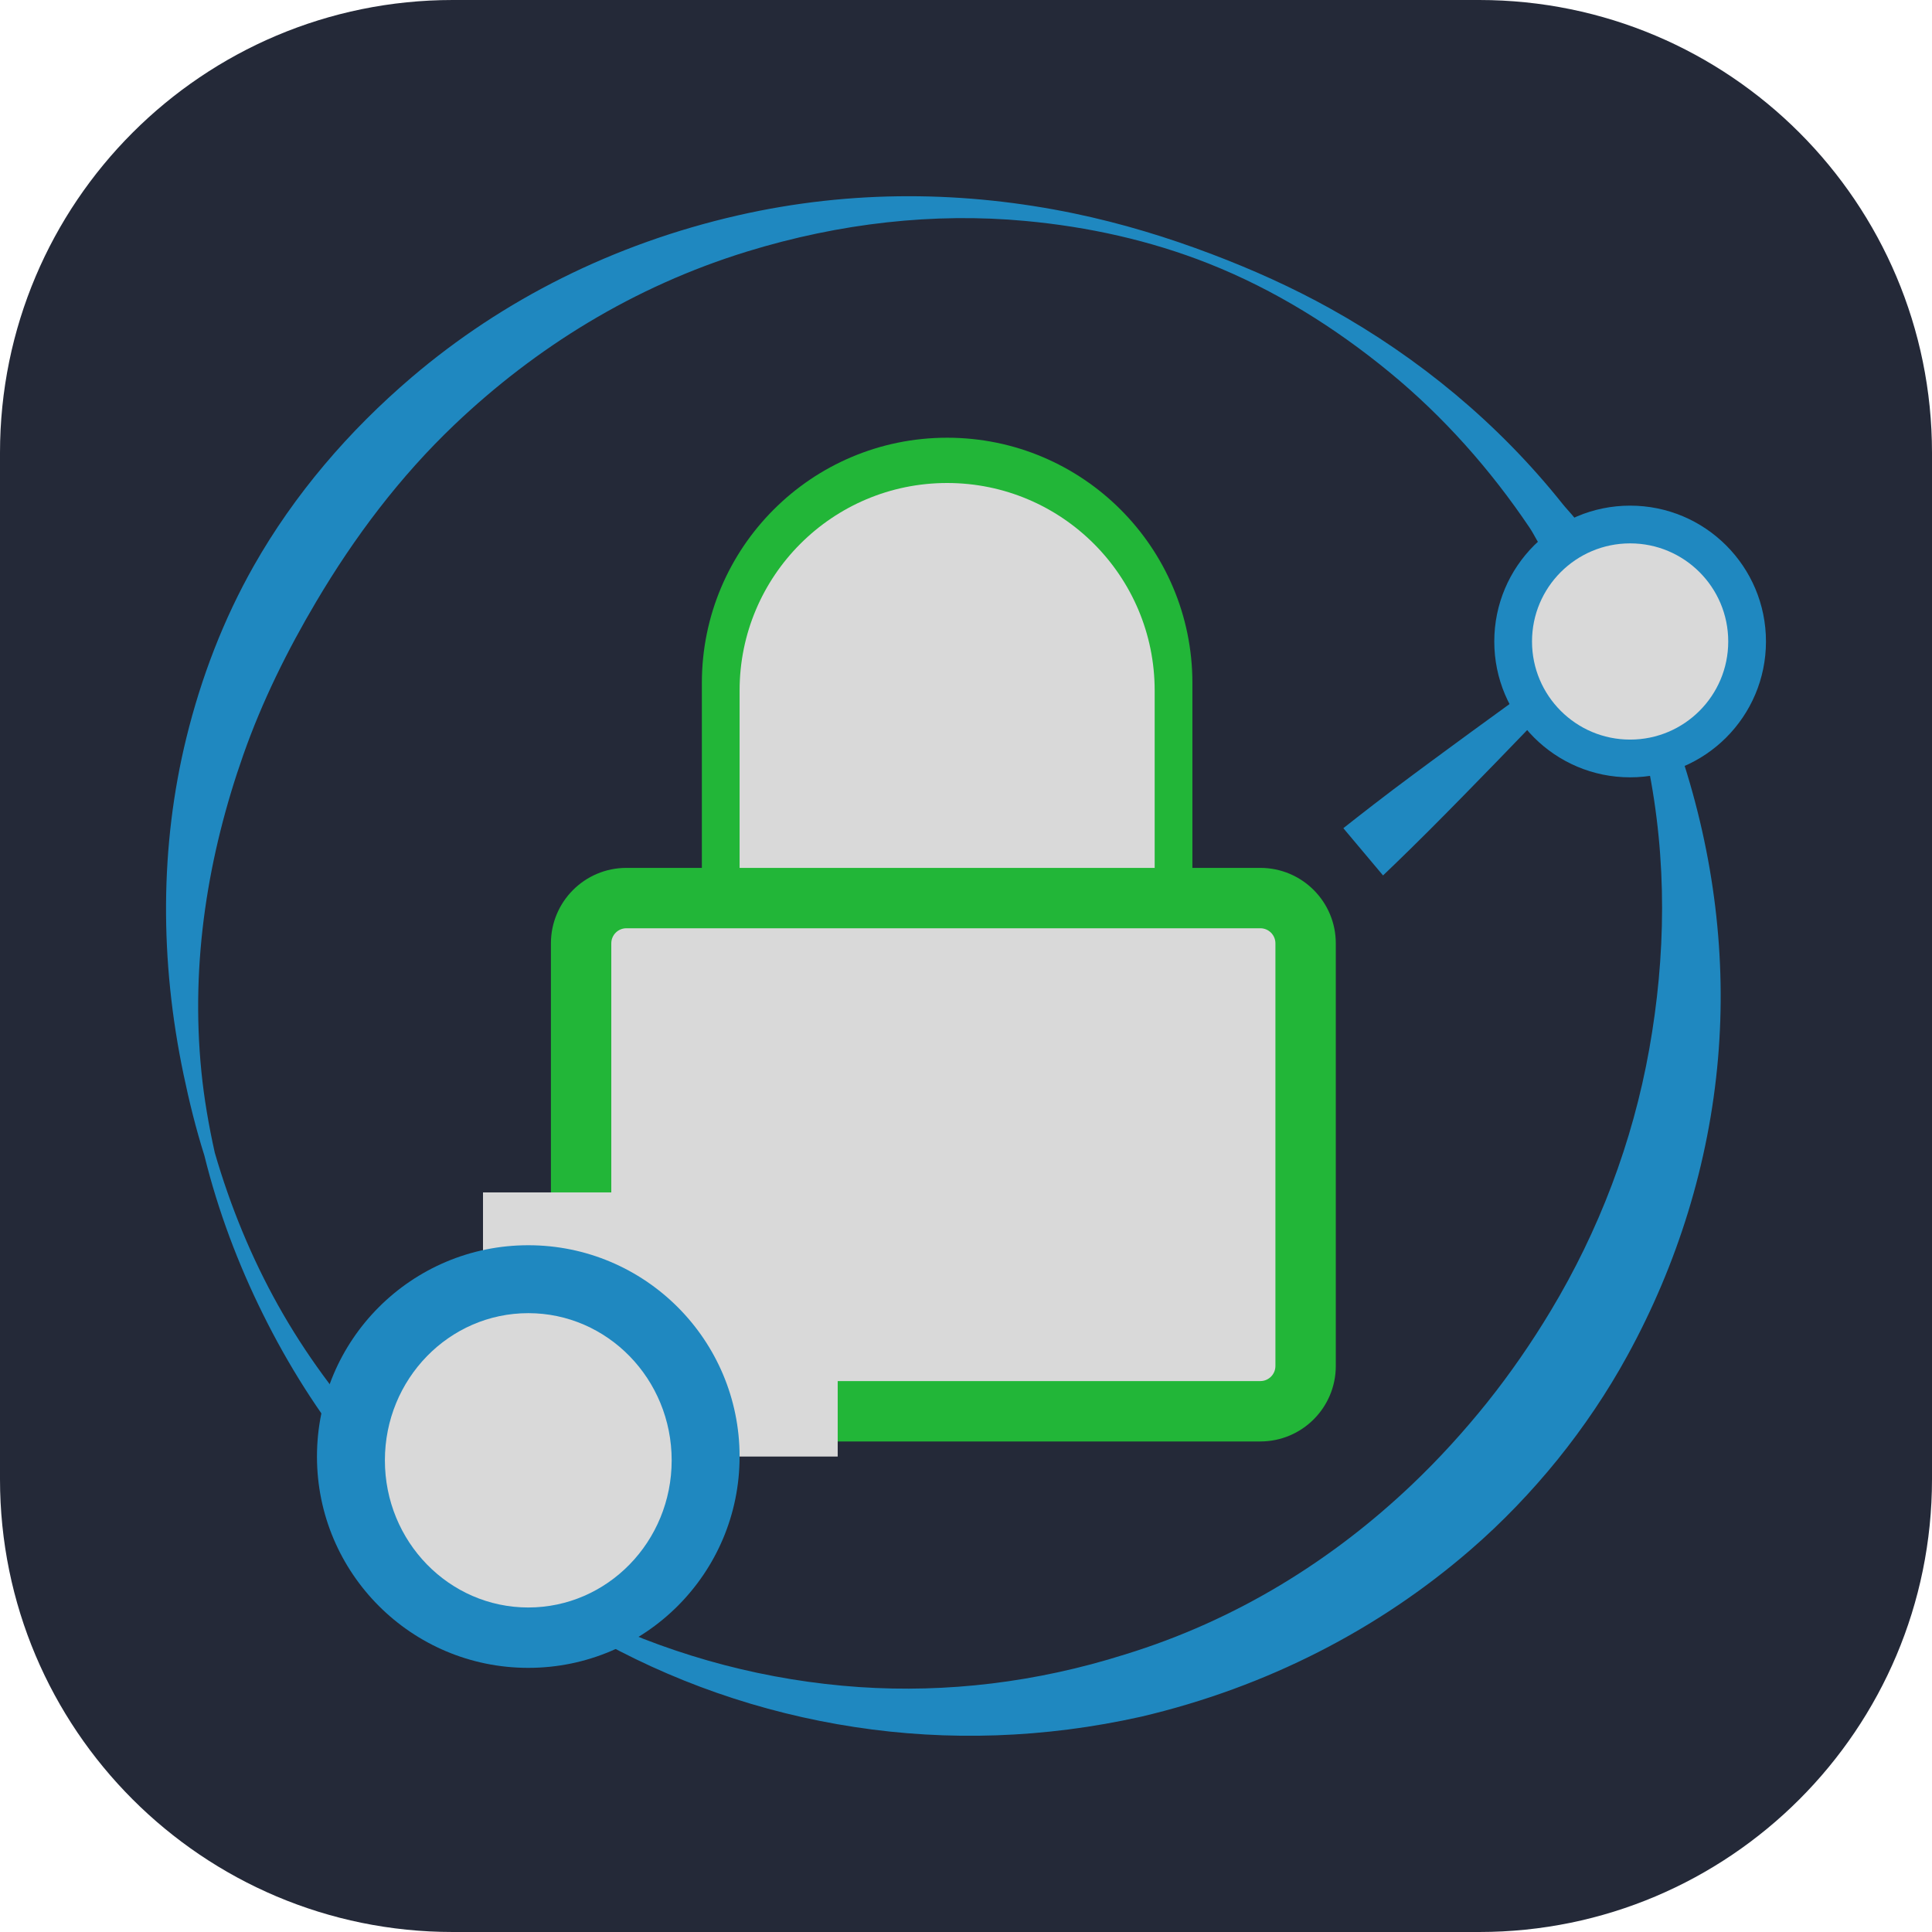
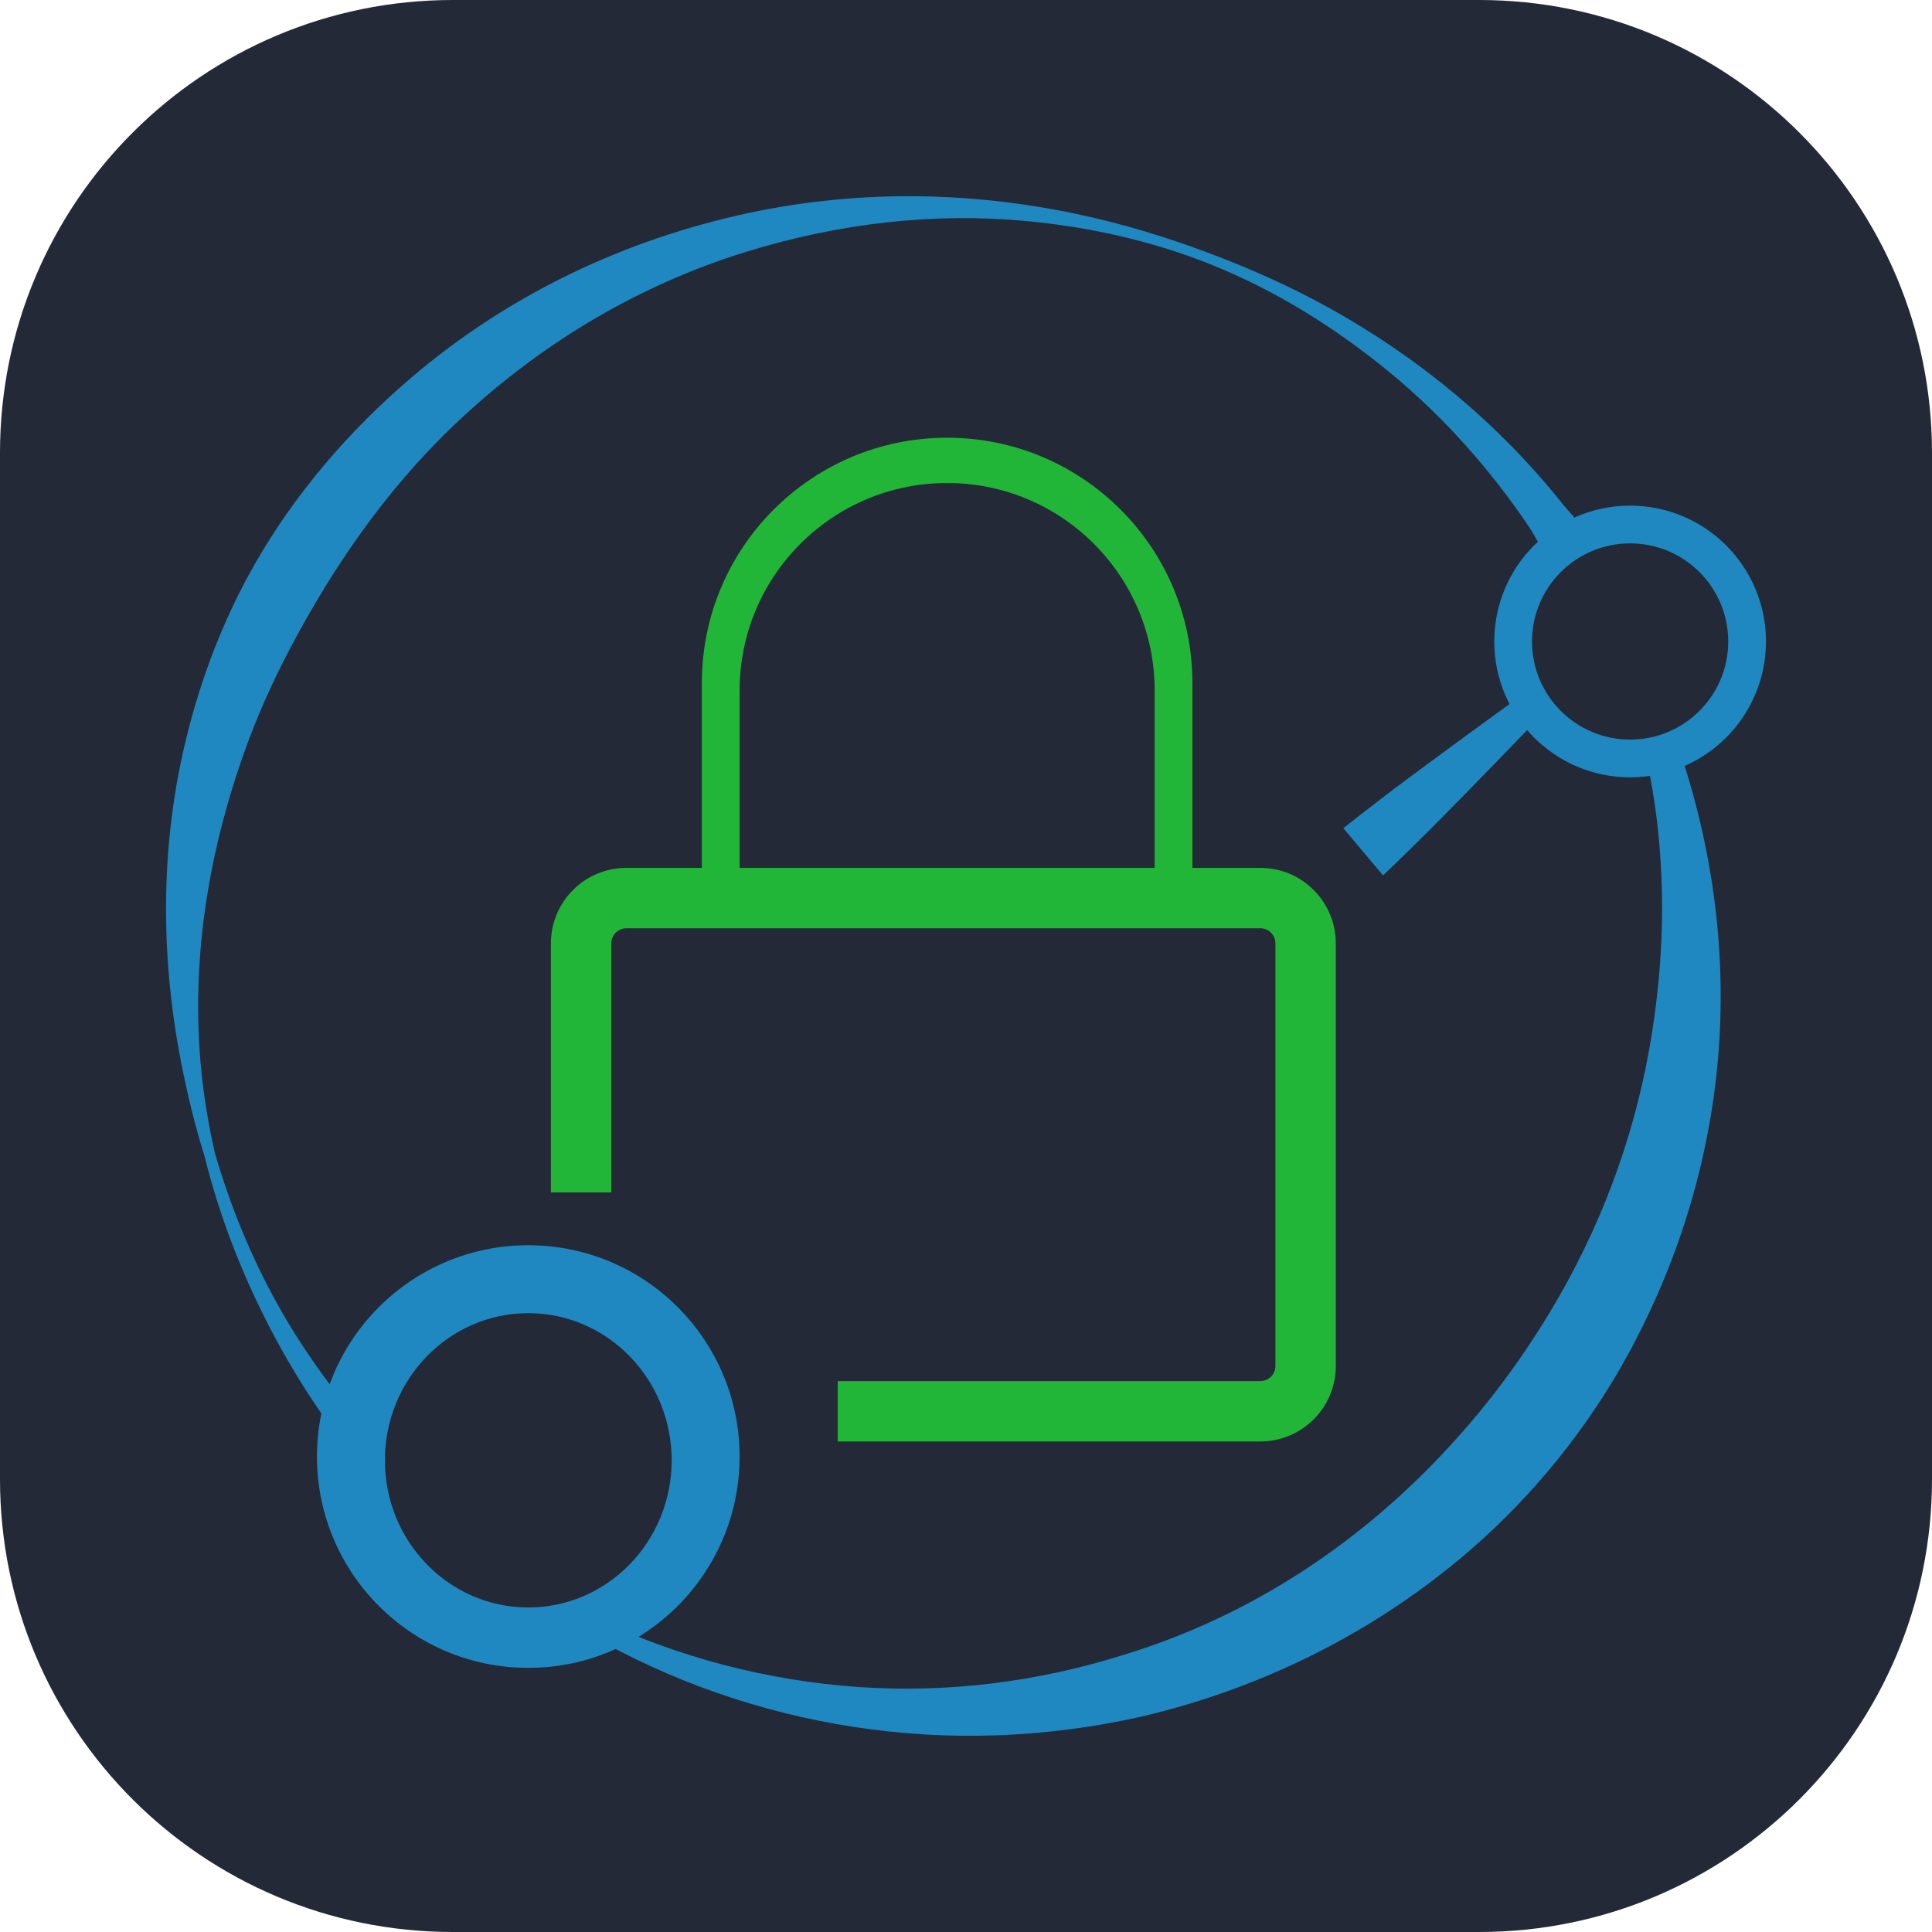
<svg xmlns="http://www.w3.org/2000/svg" width="256" height="256" viewBox="0 0 256 256" fill="none" id="caddy">
  <style>
#caddy {
-     rect {fill: #242938}
-     path[fill="#D9D9D9"] {fill: #242938 !important}
+     *[fill="#242938"] {fill: #242938}

    @media (prefers-color-scheme: light) {
-         rect {fill: #F4F2ED}
-         path[fill="#D9D9D9"] {fill: #F4F2ED !important}
+         *[fill="#242938"] {fill: #F4F2ED}
    }
}
</style>
  <rect width="256" height="256" rx="60" fill="#242938" />
  <path d="M218.325 101.194C220.961 114.082 220.711 126.799 218.537 139.002C216.331 151.383 211.851 163.09 205.483 173.682C202.947 177.905 200.143 181.964 197.065 185.825C193.997 189.65 190.682 193.303 187.101 196.708C176.572 206.727 163.815 214.705 149.014 219.238C137.299 222.939 125.44 224.324 113.879 223.547C101.702 222.715 89.925 219.608 79.06 214.493L78 216.541C88.821 222.768 100.773 226.946 113.301 228.85C125.58 230.722 138.361 230.341 151.206 227.47C167.871 223.552 182.712 215.876 194.855 205.353C199.059 201.713 202.909 197.695 206.386 193.404C209.874 189.076 212.992 184.46 215.654 179.593C222.253 167.551 226.459 154.139 227.65 140.219C228.784 126.993 227.164 113.374 222.749 100L218.325 101.194Z" fill="#1F88C0" />
  <path d="M49.67 190.599C44.809 185.286 40.462 179.413 36.857 172.973C33.344 166.692 30.545 159.919 28.46 152.736C27.661 149.145 27.047 145.591 26.688 142.018C25.222 127.401 27.595 113.203 32.256 99.977C34.755 92.881 38.083 86.169 41.895 79.732C46.955 71.178 52.965 63.178 60.243 56.252C70.947 46.072 83.934 37.957 99.024 33.319C111.308 29.549 123.752 28.159 135.824 29.274C144.21 30.045 152.434 31.869 160.148 34.923C168.877 38.379 176.917 43.399 184.157 49.357C191.275 55.212 197.475 62.187 202.696 69.946C203.383 70.974 203.839 72.148 204.692 73.048C205.349 73.73 206.107 73.999 206.879 74.55L210 72.571C209.812 71.595 209.827 70.767 209.417 69.866C208.879 68.681 207.862 67.792 207.055 66.779C198.53 56.083 187.995 47.405 176.239 40.871C171.231 38.087 165.995 35.734 160.631 33.7C154.709 31.446 148.617 29.591 142.352 28.287C128.041 25.313 112.93 25.076 97.742 28.546C81.277 32.306 66.596 39.73 54.568 49.978C46.204 57.109 38.993 65.515 33.63 74.975C29.604 82.075 26.659 89.777 24.701 97.738C21.18 112.074 21.152 127.243 24.323 142.38C25.075 145.966 25.95 149.536 27.078 153.104C28.908 160.507 31.558 167.49 34.801 174.043C38.173 180.867 42.196 187.212 46.859 193L49.67 190.599Z" fill="#1F88C0" />
  <path d="M183.26 116C183.26 116 185.936 113.461 189.273 110.128C195.137 104.266 203 96.074 203 96.074L200.421 93C200.421 93 191.243 99.633 184.632 104.603C180.884 107.444 178 109.739 178 109.739L183.26 116Z" fill="#1F88C0" />
  <path d="M118.87 150C118.87 150 104.534 158.597 94.239 165.285C88.41 169.07 84 172.249 84 172.249L93.141 184C93.141 184 97.252 180.444 102.312 175.667C111.239 167.221 123 155.297 123 155.297L118.87 150Z" fill="#1F88C0" />
  <path d="M93 90.5C93 72.551 107.551 58 125.5 58V58C143.449 58 158 72.551 158 90.5V122H93V90.5Z" fill="#22B638" />
-   <path d="M98 91.5C98 76.312 110.312 64 125.5 64V64C140.688 64 153 76.312 153 91.5V119H98V91.5Z" fill="#D9D9D9" />
+   <path d="M98 91.5C98 76.312 110.312 64 125.5 64V64C140.688 64 153 76.312 153 91.5V119H98V91.5Z" fill="#242938" />
  <rect x="73" y="115" width="104" height="76" rx="10" fill="#22B638" />
-   <rect x="81" y="123" width="88" height="60" rx="2" fill="#D9D9D9" />
-   <rect x="64" y="158" width="47" height="35" fill="#D9D9D9" />
+   <rect x="81" y="123" width="88" height="60" rx="2" fill="#242938" />
+   <rect x="64" y="158" width="47" height="35" fill="#242938" />
  <circle cx="70" cy="193" r="28" fill="#1F88C0" />
-   <ellipse cx="70" cy="193.5" rx="19" ry="19.5" fill="#D9D9D9" />
+   <ellipse cx="70" cy="193.5" rx="19" ry="19.5" fill="#242938" />
  <circle cx="216" cy="85" r="18" fill="#1F88C0" />
-   <circle cx="216" cy="85" r="13" fill="#D9D9D9" />
+   <circle cx="216" cy="85" r="13" fill="#242938" />
</svg>
